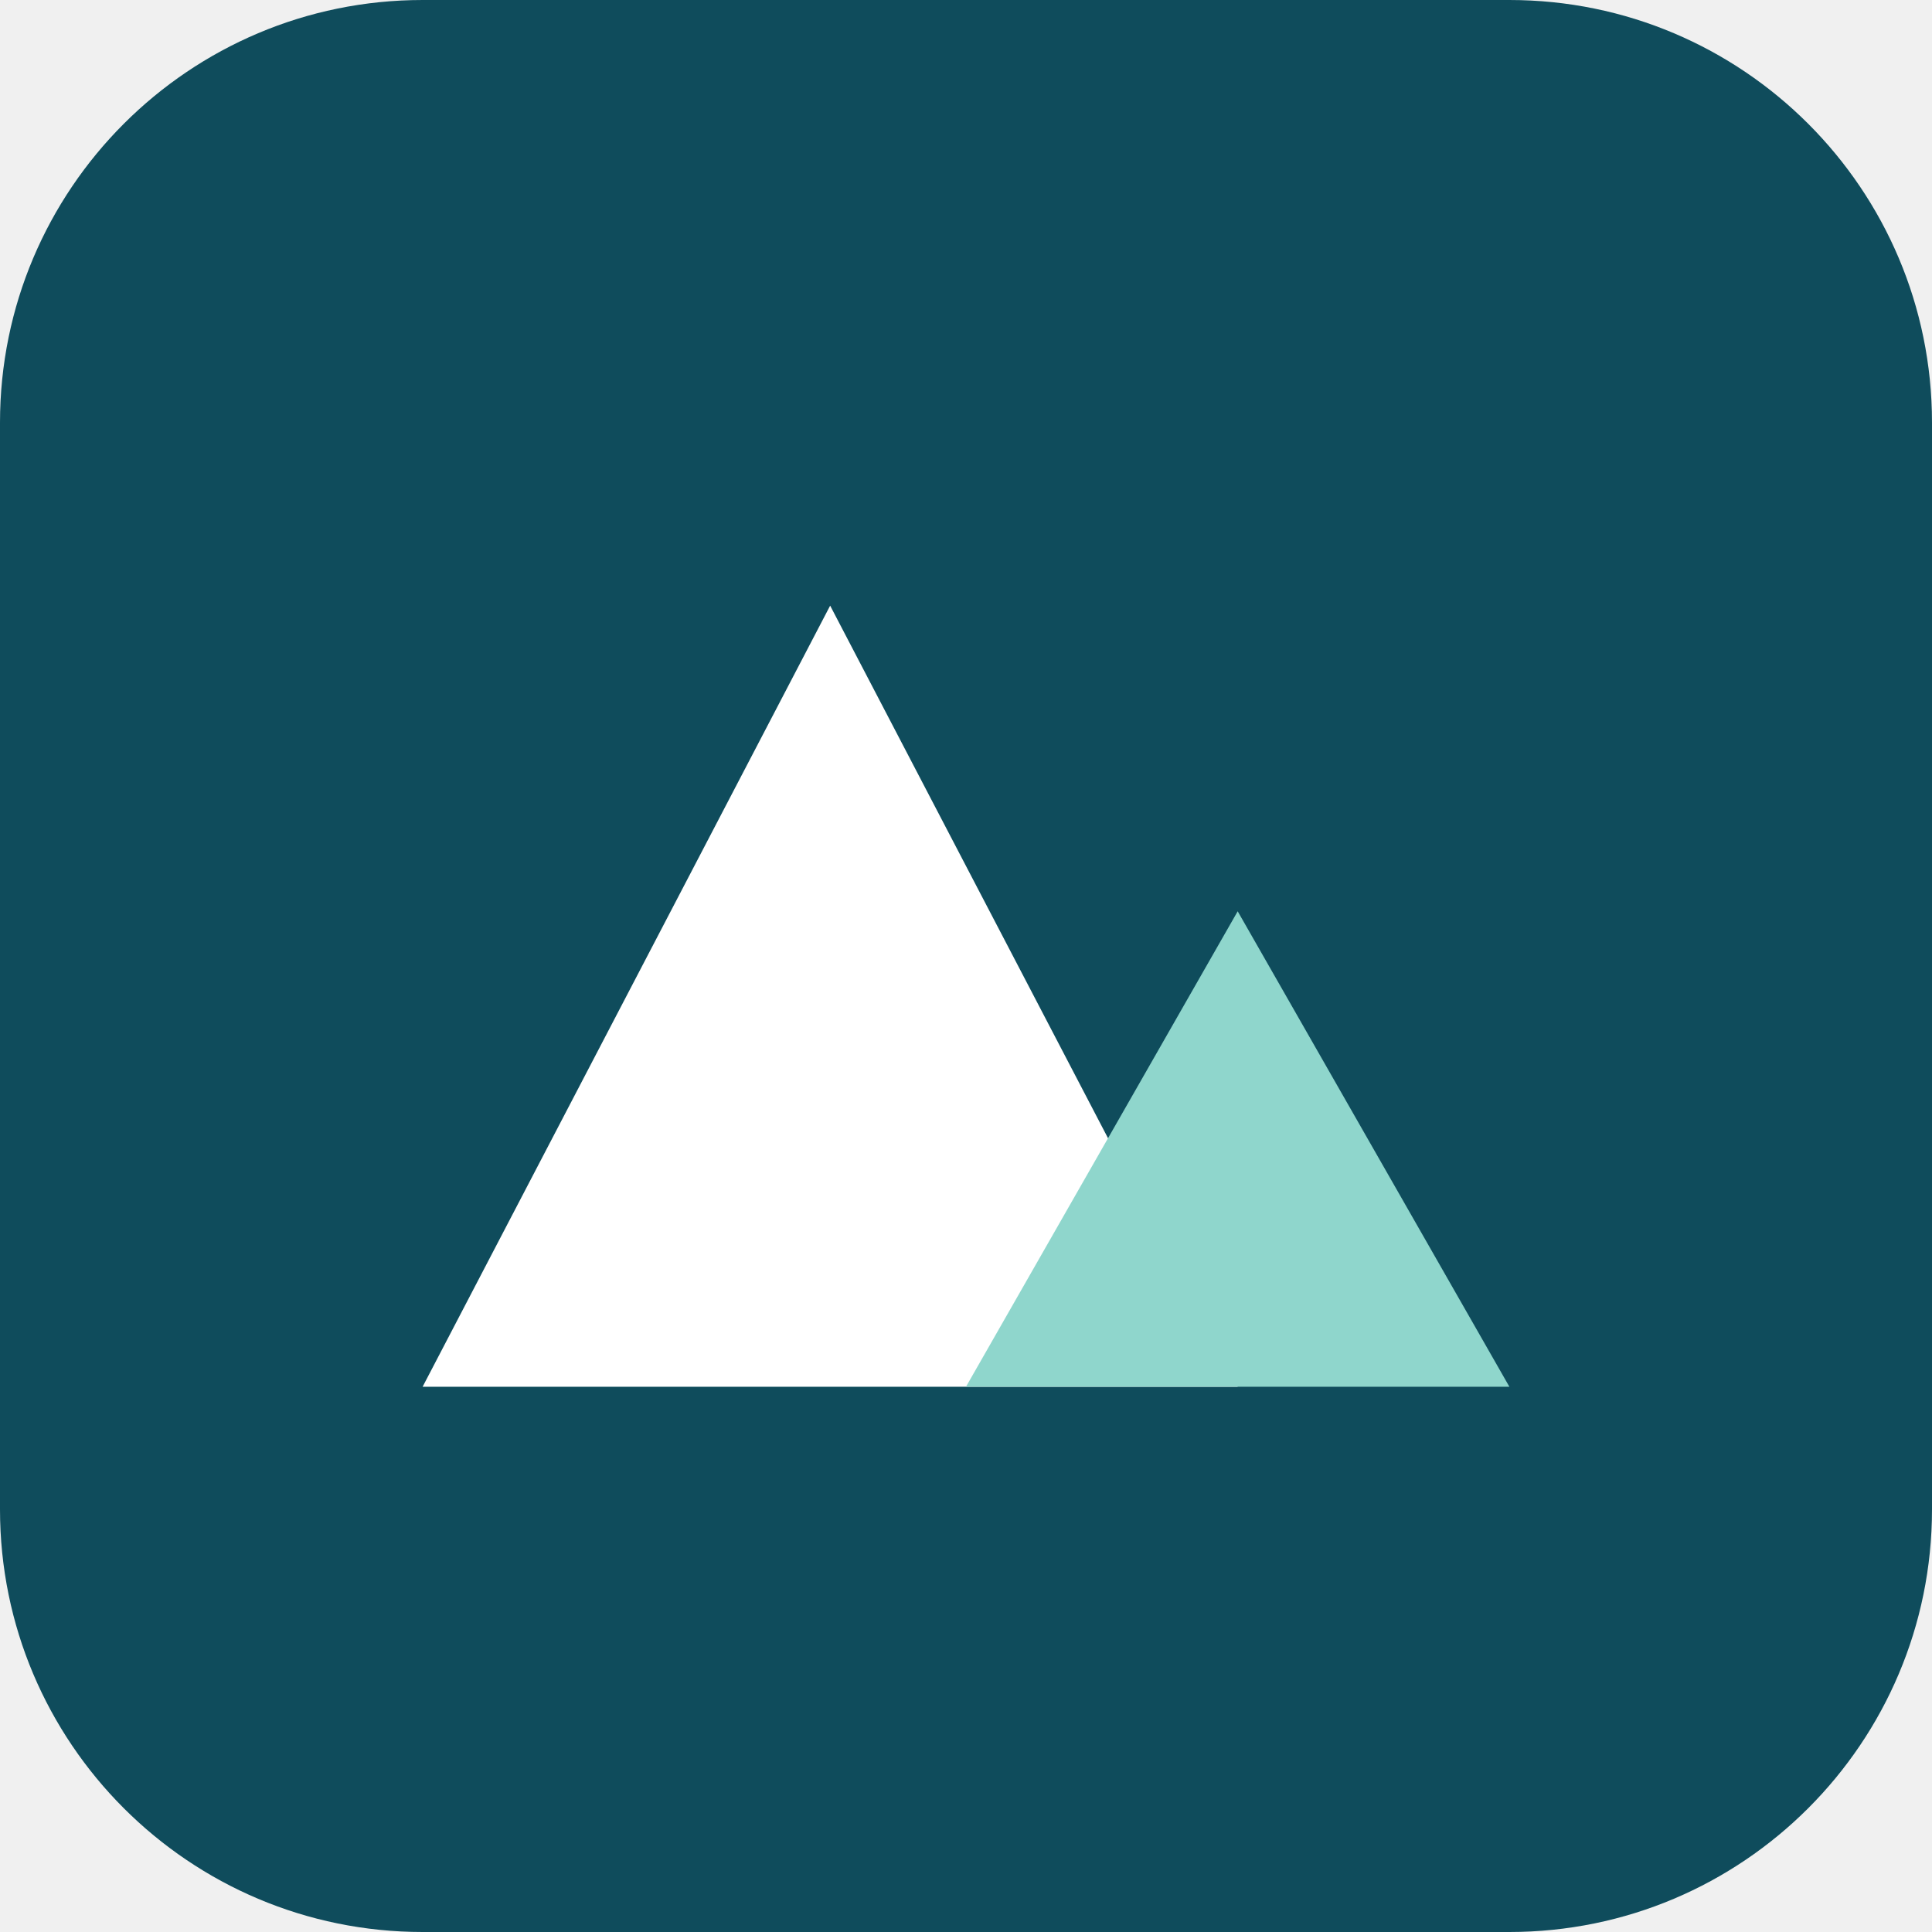
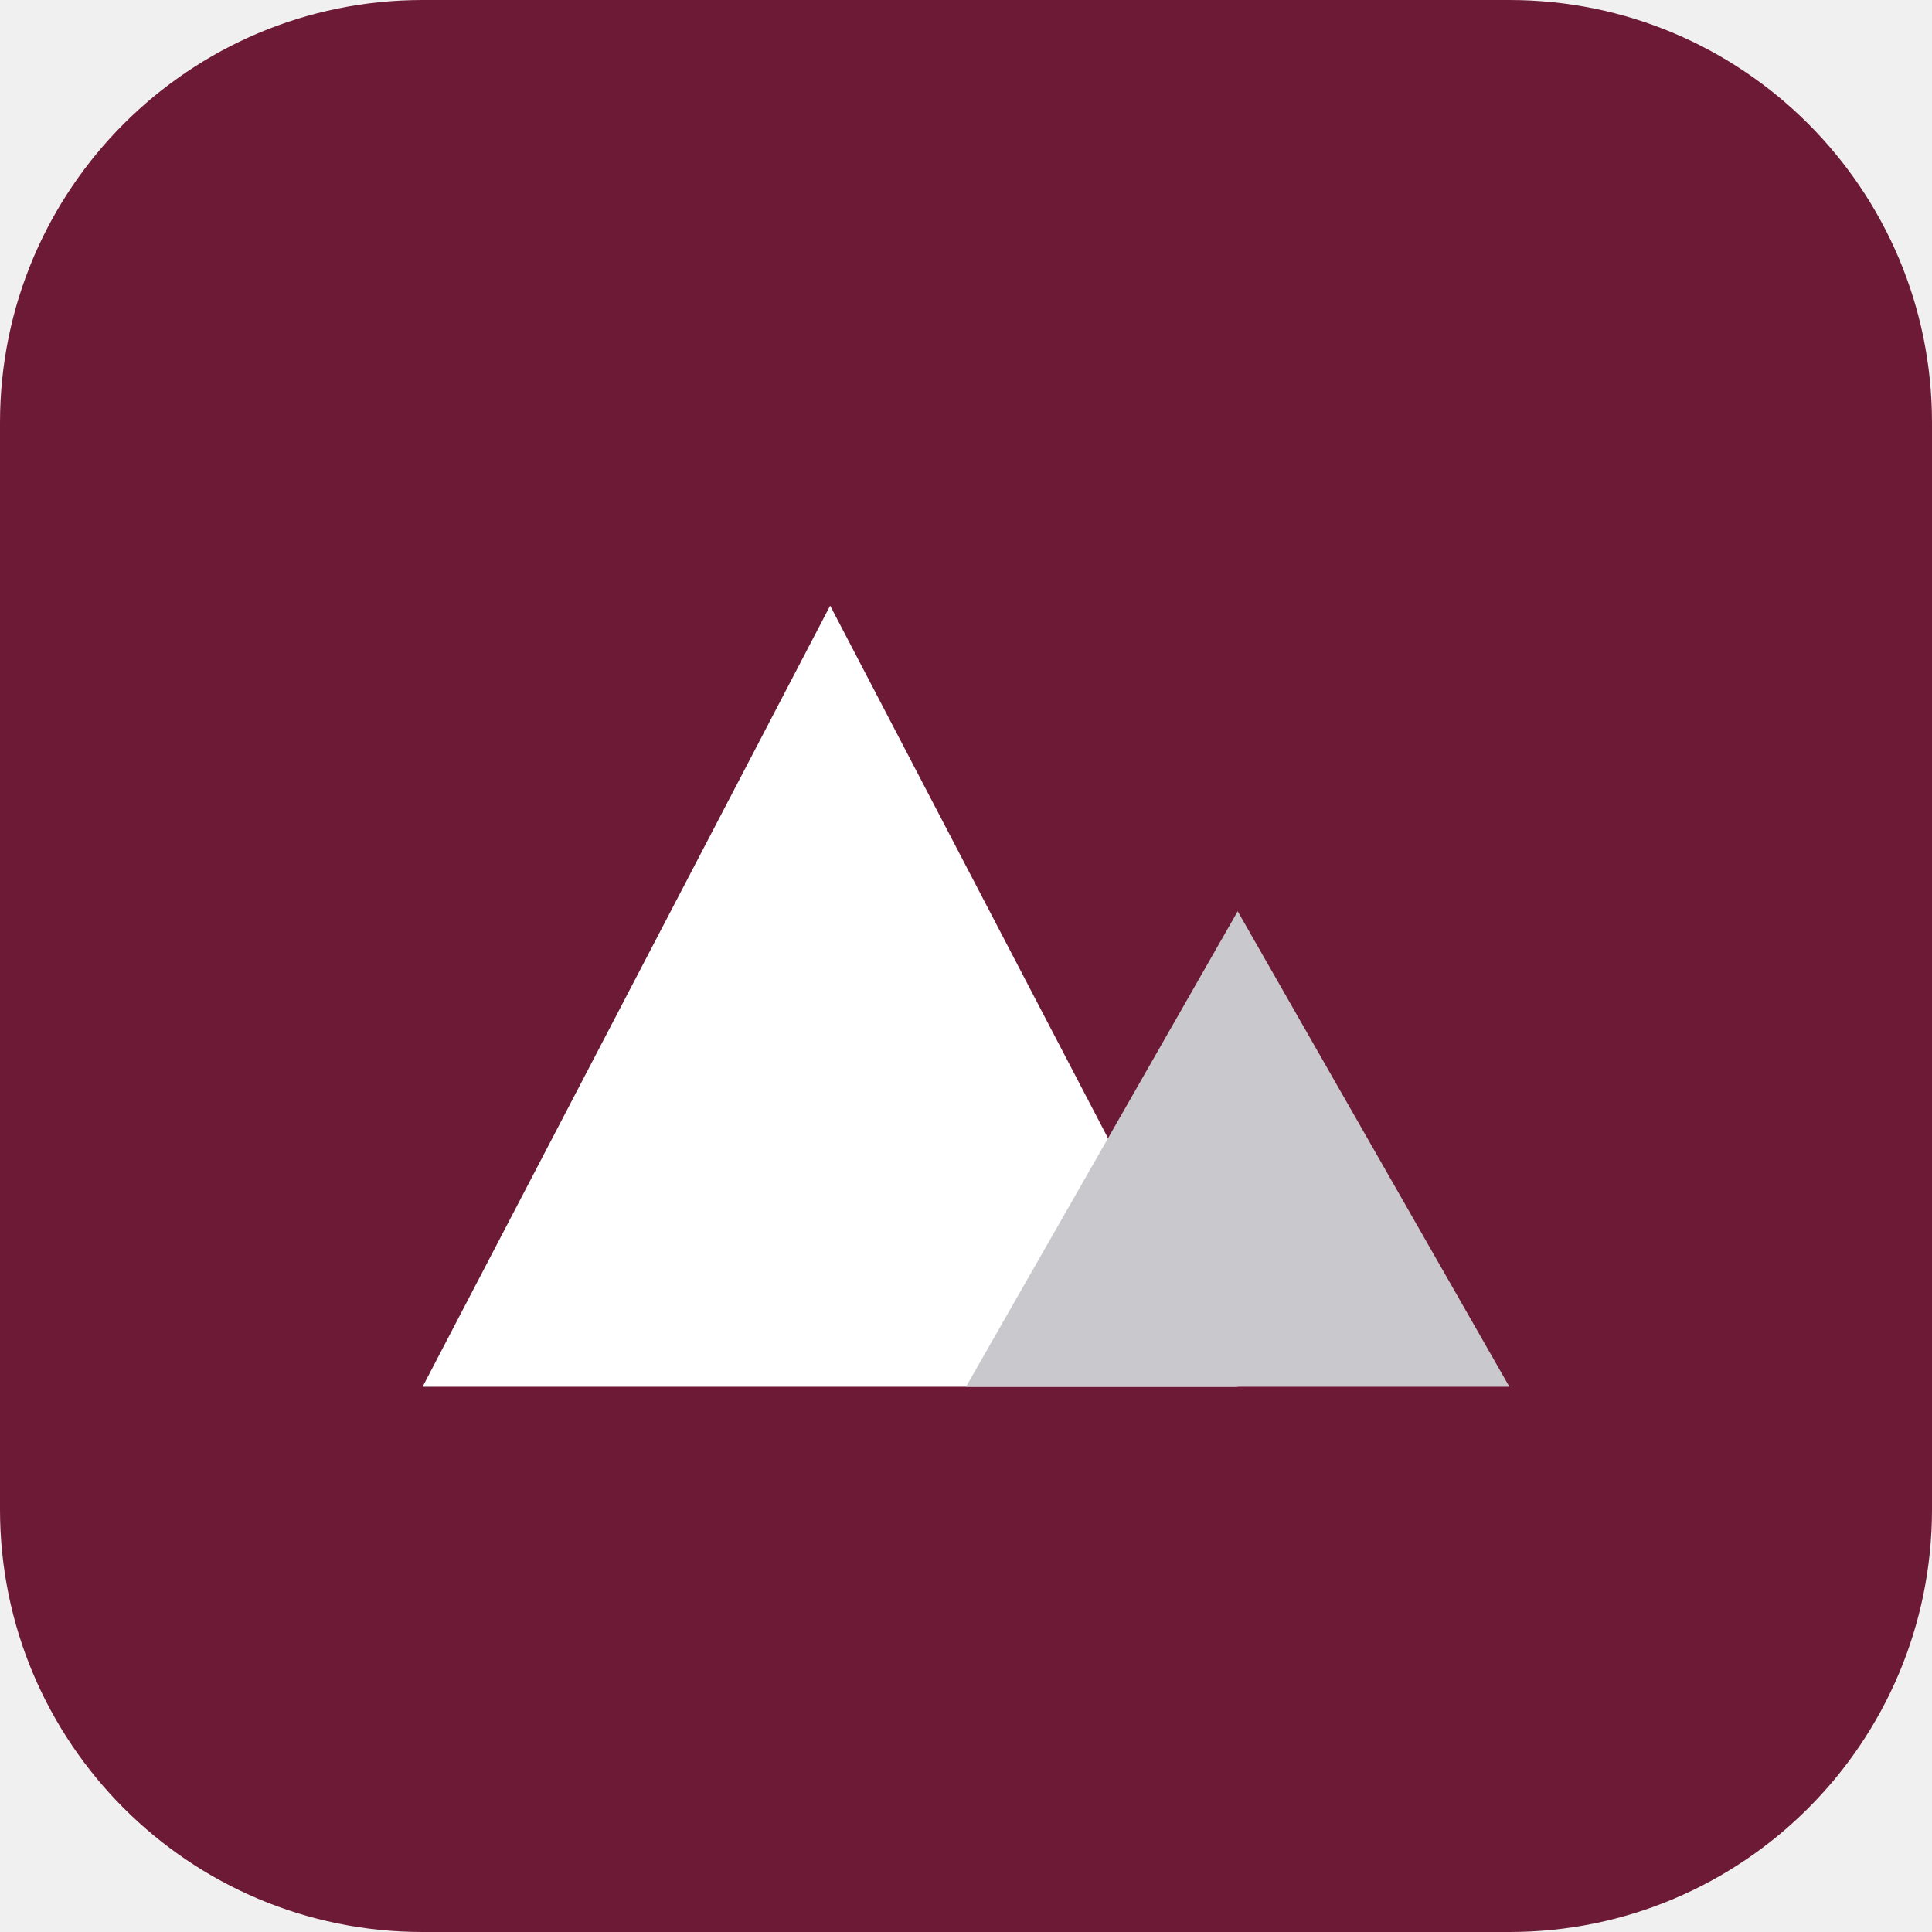
<svg xmlns="http://www.w3.org/2000/svg" viewBox="0 0 64 64" role="img" aria-labelledby="t">
-   <rect width="64" height="64" rx="14" fill="#0f4c5c" />
+   <rect width="64" height="64" rx="14" fill="#6d1a36" />
  <g transform="translate(32 33) scale(.75) translate(-36 -36.25)">
    <path d="M12 53.5L30 19L48 53.5Z" fill="#ffffff" />
-     <path d="M36 53.5L48 32.5L60 53.5Z" fill="#8fd6cc" />
+     <path d="M36 53.5L48 32.5L60 53.5Z" fill="#c9c9cd" />
  </g>
</svg>
